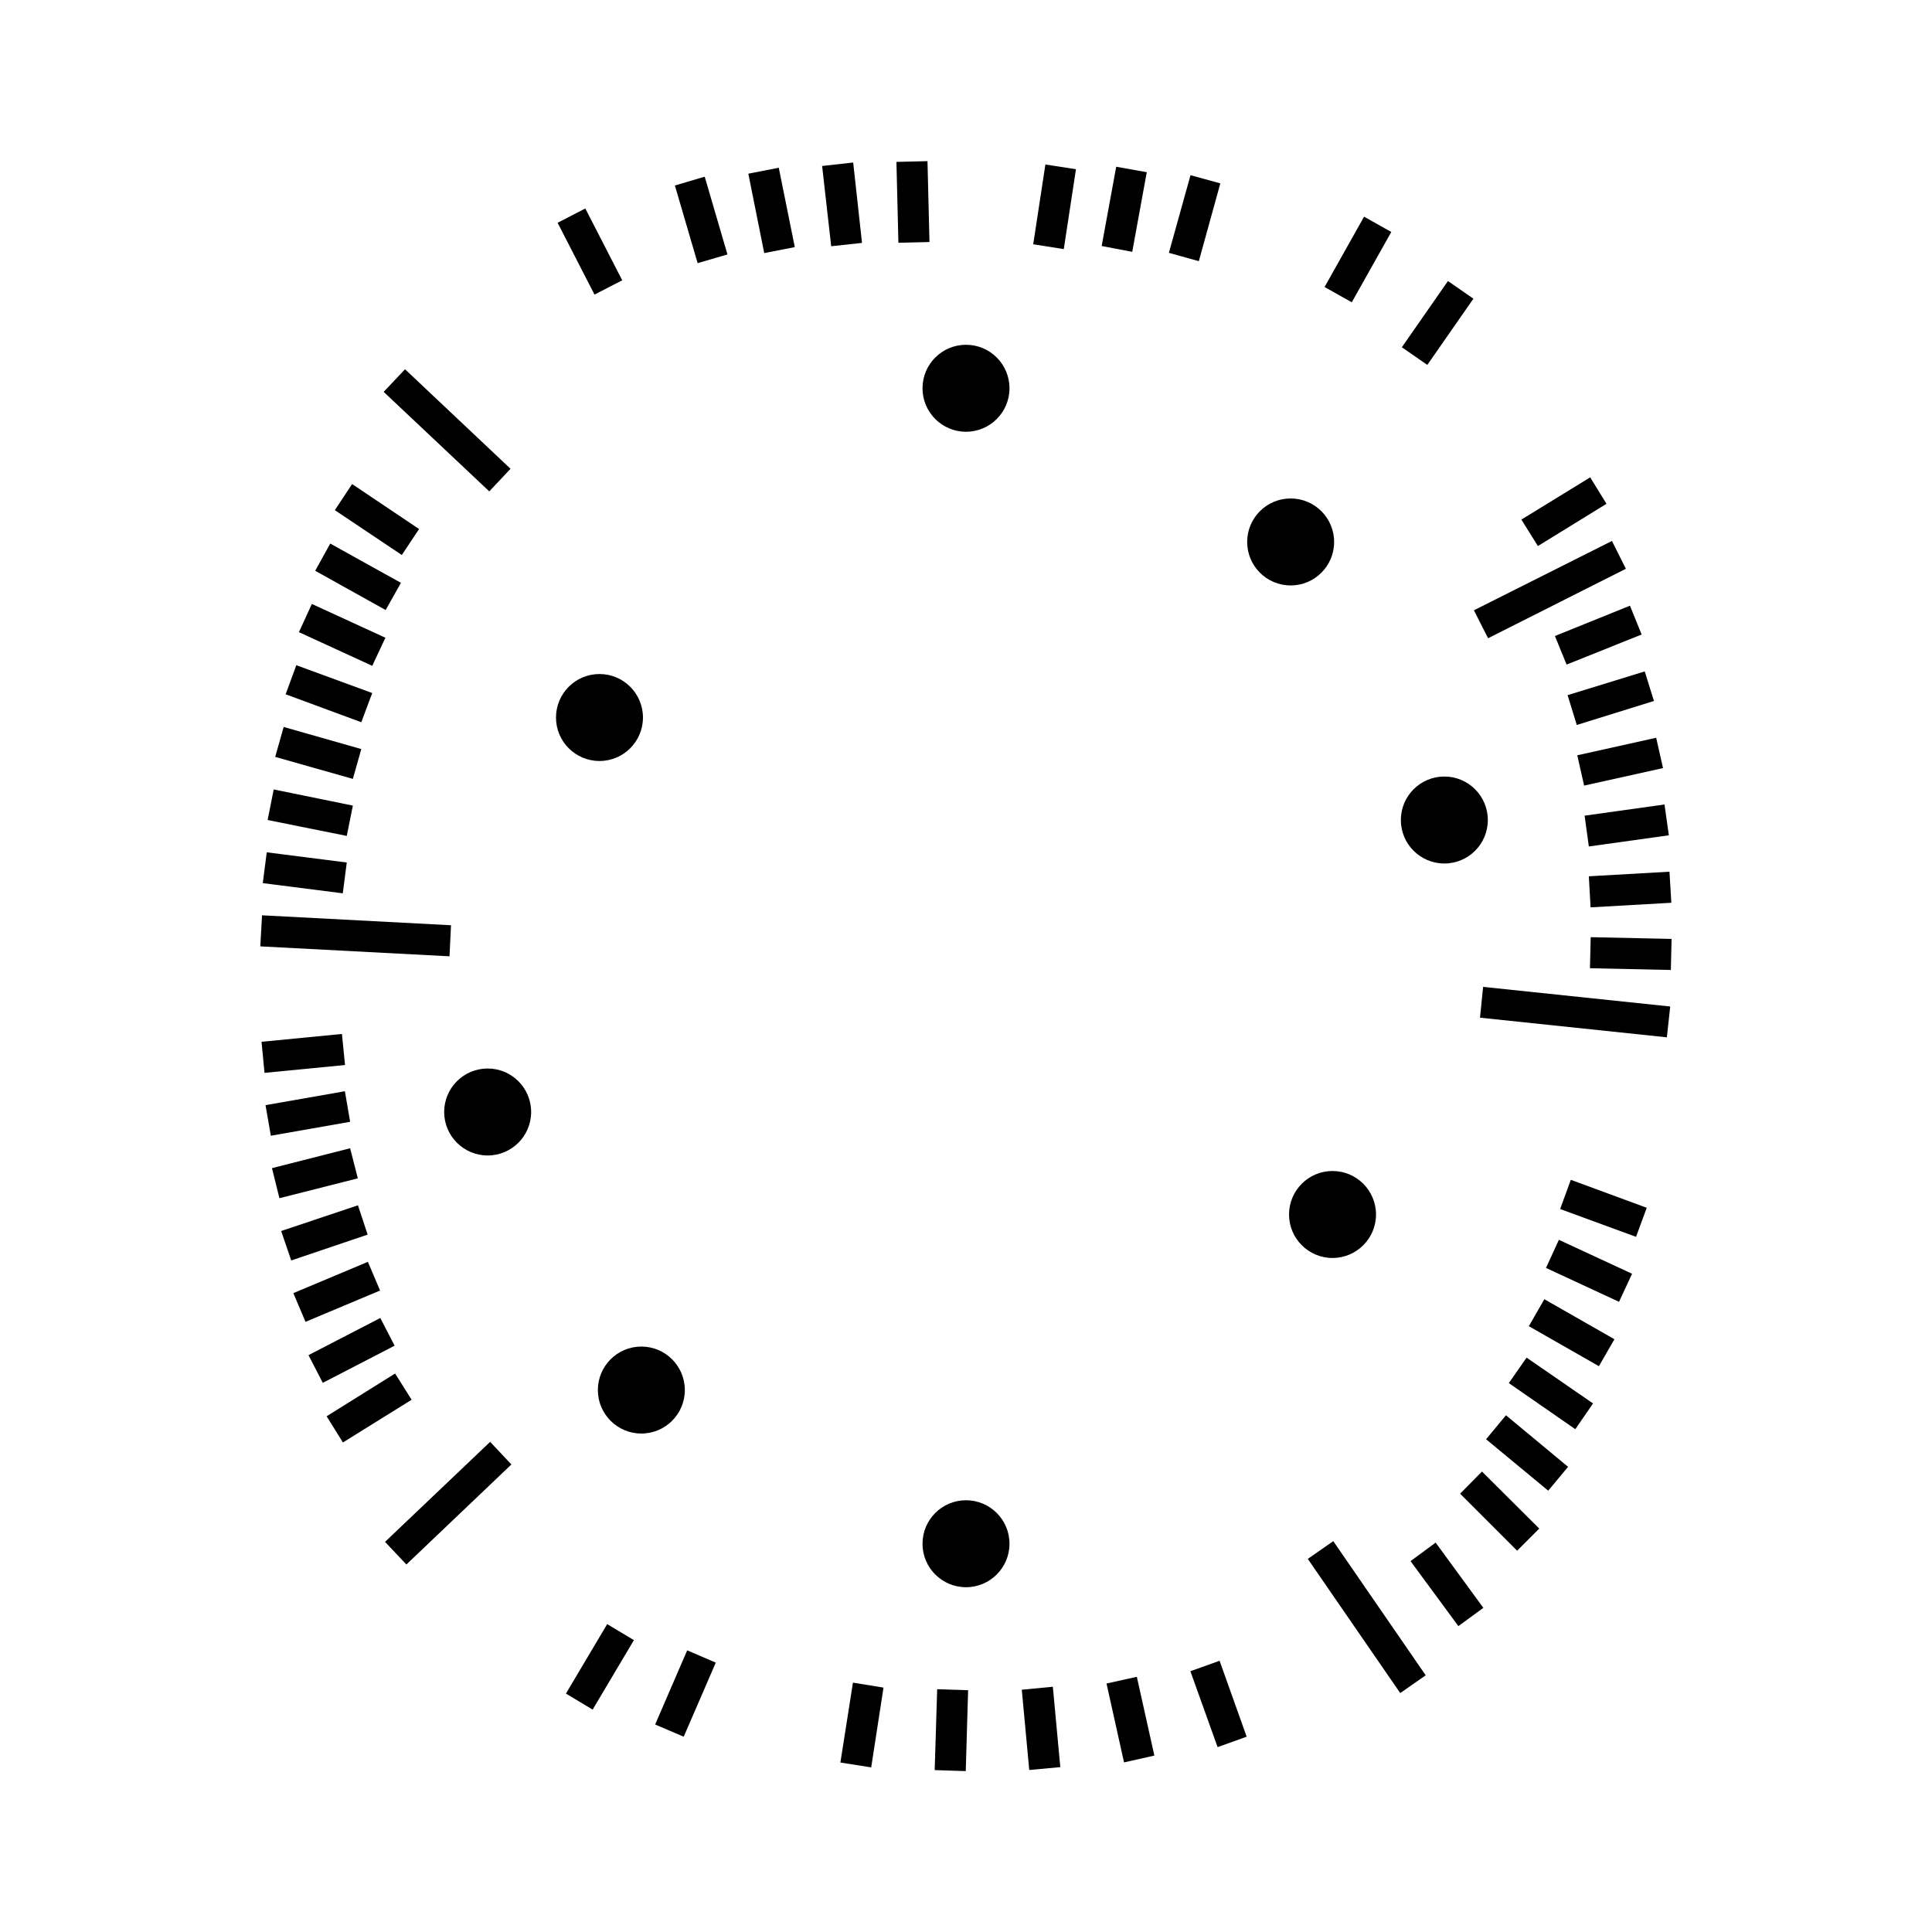
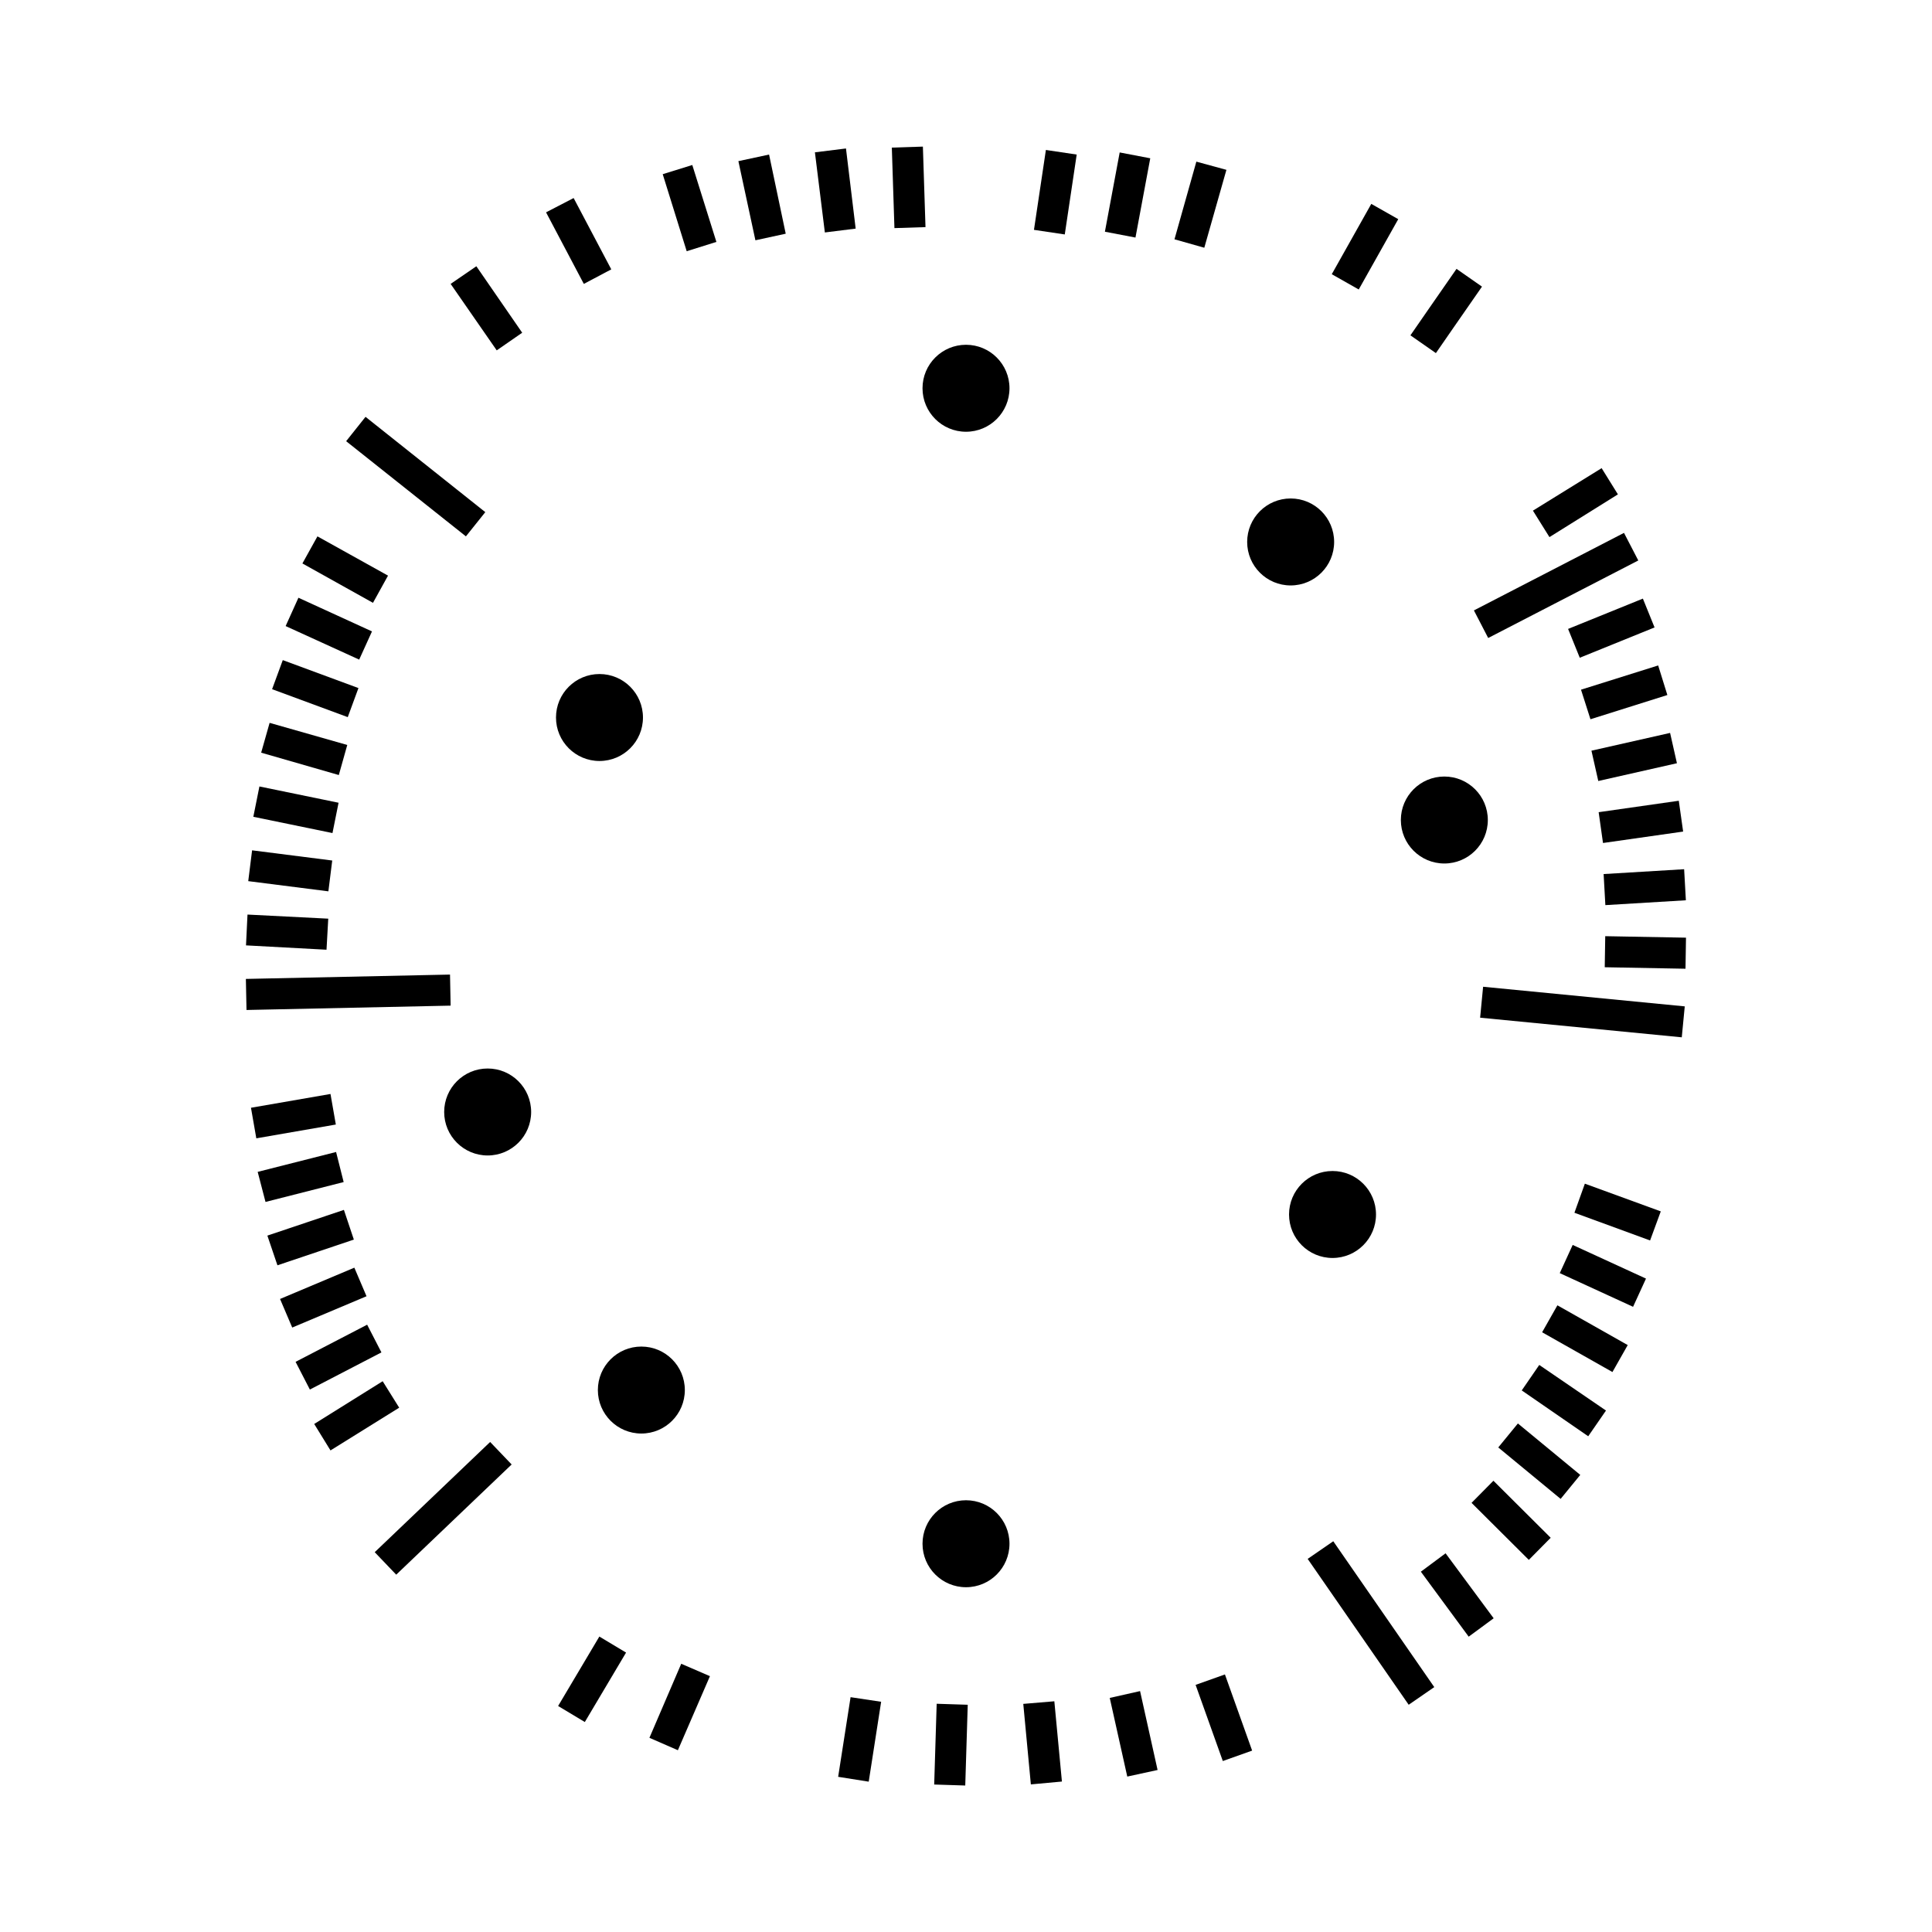
<svg xmlns="http://www.w3.org/2000/svg" width="15.55mm" height="15.55mm" viewBox="0 0 15.55 15.55" version="1.1" id="svg109">
  <defs id="defs109">
    </defs>
  <style id="style1">
polygon {
shape-rendering:crispEdges;
stroke-width:16.427;
}
.s0 {
stroke:#000000;
stroke-width:11.486;
stroke-linecap:round;
stroke-linejoin:round;
fill:none;
}
.s1 {
stroke:#000000;
stroke-width:11.486;
stroke-linecap:round;
stroke-linejoin:round;
fill:none;
}
.s2 {
stroke:#19b219;
stroke-width:11.486;
stroke-linecap:round;
stroke-linejoin:round;
fill:none;
}
.s3 {
stroke:#7f4c00;
stroke-width:11.486;
stroke-linecap:round;
stroke-linejoin:round;
fill:none;
}
.s4 {
stroke:#00cc00;
stroke-width:11.486;
stroke-linecap:round;
stroke-linejoin:round;
fill:none;
}
.s5 {
stroke:#000000;
stroke-width:7.657;
stroke-linecap:round;
stroke-linejoin:round;
fill:none;
}
.s6 {
stroke:#ff19ff;
stroke-width:7.657;
stroke-linecap:round;
stroke-linejoin:round;
fill:none;
}
.s7 {
stroke:#ff0000;
stroke-width:11.486;
stroke-linecap:round;
stroke-linejoin:round;
fill:none;
}
.s8 {
stroke:#ffff00;
stroke-width:11.486;
stroke-linecap:round;
stroke-linejoin:round;
fill:none;
}
.s9 {
stroke:#001919;
stroke-width:7.657;
stroke-linecap:round;
stroke-linejoin:round;
fill:none;
}
.sa {
stroke:#006666;
stroke-width:7.657;
stroke-linecap:round;
stroke-linejoin:round;
fill:none;
}
.sb {
stroke:#00ffff;
stroke-width:22.972;
stroke-linecap:round;
stroke-linejoin:round;
fill:none;
}
.sc {
stroke:#ff0000;
stroke-width:61.257;
stroke-linecap:round;
stroke-linejoin:round;
fill:none;
}
.sd {
stroke:#191919;
stroke-width:7.657;
stroke-linecap:round;
stroke-linejoin:round;
fill:none;
}
.se {
stroke:#000000;
stroke-width:7.657;
stroke-linecap:round;
stroke-linejoin:round;
stroke-dasharray:114.858,114.858;
fill:none;
}
.sf {
stroke:#000000;
stroke-width:22.972;
stroke-linecap:round;
stroke-linejoin:round;
fill:none;
}
</style>
-   <path style="color:#000000;fill:#000000;stroke-linejoin:round;-inkscape-stroke:none" d="m 7.543,13.596 -0.02,0.651 0.25,0.008 0.019,-0.651 z" id="path58" />
-   <path style="color:#000000;fill:#000000;stroke-linejoin:round;-inkscape-stroke:none" d="m 8.474,13.576 -0.25,0.024 0.06,0.646 0.25,-0.023 z" id="path57" />
-   <path style="color:#000000;fill:#000000;stroke-linejoin:round;-inkscape-stroke:none" d="m 6.865,13.543 -0.101,0.643 0.248,0.039 0.099,-0.642 z" id="path56" />
-   <path style="color:#000000;fill:#000000;stroke-linejoin:round;-inkscape-stroke:none" d="m 9.15,13.496 -0.244,0.054 0.141,0.635 0.244,-0.055 z" id="path55" />
-   <path style="color:#000000;fill:#000000;stroke-linejoin:round;-inkscape-stroke:none" d="m 9.816,13.367 -0.235,0.084 0.219,0.611 0.234,-0.084 z" id="path54" />
-   <path style="color:#000000;fill:#000000;stroke-linejoin:round;-inkscape-stroke:none" d="m 5.531,13.283 -0.258,0.597 0.23,0.098 0.258,-0.596 z" id="path53" />
-   <path style="color:#000000;fill:#000000;stroke-linejoin:round;-inkscape-stroke:none" d="m 4.887,13.072 -0.332,0.559 0.215,0.129 0.332,-0.559 z" id="path52" />
-   <path style="color:#000000;fill:#000000;stroke-linejoin:round;-inkscape-stroke:none" d="m 11.555,12.416 -0.202,0.149 0.385,0.523 0.201,-0.147 z" id="path51" />
-   <path style="color:#000000;fill:#000000;stroke-linejoin:round;-inkscape-stroke:none" d="m 10.731,12.404 -0.205,0.143 0.744,1.08 0.205,-0.143 z" id="path50" />
-   <path style="color:#000000;fill:#000000;stroke-linejoin:round;-inkscape-stroke:none" d="M 7.775,12.075 A 0.35,0.35 0 0 0 7.425,12.425 0.35,0.35 0 0 0 7.775,12.775 0.35,0.35 0 0 0 8.125,12.425 0.35,0.35 0 0 0 7.775,12.075 Z" id="path49" />
-   <path style="color:#000000;fill:#000000;stroke-linejoin:round;-inkscape-stroke:none" d="m 11.928,11.844 -0.176,0.178 0.459,0.459 0.178,-0.178 z" id="path48" />
-   <path style="color:#000000;fill:#000000;stroke-linejoin:round;-inkscape-stroke:none" d="m 3.945,11.605 -0.846,0.805 0.172,0.182 0.845,-0.805 z" id="path47" />
-   <path style="color:#000000;fill:#000000;stroke-linejoin:round;-inkscape-stroke:none" d="m 12.121,11.391 -0.16,0.193 0.5,0.414 0.16,-0.192 z" id="path46" />
-   <path style="color:#000000;fill:#000000;stroke-linejoin:round;-inkscape-stroke:none" d="m 3.18,11.055 -0.551,0.344 0.131,0.211 0.553,-0.344 z" id="path45" />
-   <path style="color:#000000;fill:#000000;stroke-linejoin:round;-inkscape-stroke:none" d="m 12.287,10.927 -0.143,0.205 0.535,0.371 0.143,-0.207 z" id="path44" />
-   <path style="color:#000000;fill:#000000;stroke-linejoin:round;-inkscape-stroke:none" d="m 5.162,10.838 a 0.35,0.35 0 0 0 -0.35,0.35 0.35,0.35 0 0 0 0.35,0.35 0.35,0.35 0 0 0 0.35,-0.35 0.35,0.35 0 0 0 -0.35,-0.35 z" id="path43" />
-   <path style="color:#000000;fill:#000000;stroke-linejoin:round;-inkscape-stroke:none" d="m 3.061,10.608 -0.578,0.299 0.115,0.223 0.578,-0.299 z" id="path42" />
-   <path style="color:#000000;fill:#000000;stroke-linejoin:round;-inkscape-stroke:none" d="m 12.43,10.457 -0.125,0.217 0.564,0.322 0.125,-0.217 z" id="path41" />
-   <path style="color:#000000;fill:#000000;stroke-linejoin:round;-inkscape-stroke:none" d="M 2.961,10.156 2.361,10.408 2.459,10.639 3.059,10.387 Z" id="path40" />
-   <path style="color:#000000;fill:#000000;stroke-linejoin:round;-inkscape-stroke:none" d="m 12.547,9.979 -0.104,0.226 0.588,0.273 0.105,-0.226 z" id="path39" />
-   <path style="color:#000000;fill:#000000;stroke-linejoin:round;-inkscape-stroke:none" d="M 2.881,9.701 2.263,9.908 2.344,10.145 2.959,9.937 Z" id="path38" />
-   <path style="color:#000000;fill:#000000;stroke-linejoin:round;-inkscape-stroke:none" d="m 12.643,9.496 -0.086,0.235 0.611,0.224 0.086,-0.234 z" id="path37" />
-   <path style="color:#000000;fill:#000000;stroke-linejoin:round;-inkscape-stroke:none" d="m 10.725,9.425 a 0.35,0.35 0 0 0 -0.35,0.35 0.35,0.35 0 0 0 0.35,0.35 0.35,0.35 0 0 0 0.35,-0.35 0.35,0.35 0 0 0 -0.35,-0.35 z" id="path36" />
-   <path style="color:#000000;fill:#000000;stroke-linejoin:round;-inkscape-stroke:none" d="m 2.818,9.242 -0.629,0.16 0.06,0.242 0.631,-0.16 z" id="path35" />
-   <path style="color:#000000;fill:#000000;stroke-linejoin:round;-inkscape-stroke:none" d="M 2.776,8.783 2.137,8.895 2.18,9.141 2.818,9.029 Z" id="path34" />
-   <path style="color:#000000;fill:#000000;stroke-linejoin:round;-inkscape-stroke:none" d="M 3.925,8.6 A 0.35,0.35 0 0 0 3.575,8.95 0.35,0.35 0 0 0 3.925,9.3 0.35,0.35 0 0 0 4.275,8.95 0.35,0.35 0 0 0 3.925,8.6 Z" id="path33" />
-   <path style="color:#000000;fill:#000000;stroke-linejoin:round;-inkscape-stroke:none" d="M 2.752,8.322 2.105,8.385 2.129,8.635 2.777,8.572 Z" id="path32" />
-   <path style="color:#000000;fill:#000000;stroke-linejoin:round;-inkscape-stroke:none" d="m 11.937,7.943 -0.025,0.248 1.504,0.158 0.027,-0.248 z" id="path31" />
-   <path style="color:#000000;fill:#000000;stroke-linejoin:round;-inkscape-stroke:none" d="m 12.803,7.543 -0.006,0.25 0.651,0.014 0.006,-0.25 z" id="path30" />
-   <path style="color:#000000;fill:#000000;stroke-linejoin:round;-inkscape-stroke:none" d="m 2.109,7.367 -0.014,0.25 1.523,0.08 0.012,-0.25 z" id="path29" />
-   <path style="color:#000000;fill:#000000;stroke-linejoin:round;-inkscape-stroke:none" d="m 13.437,7.016 -0.649,0.037 0.014,0.25 0.65,-0.037 z" id="path28" />
-   <path style="color:#000000;fill:#000000;stroke-linejoin:round;-inkscape-stroke:none" d="m 2.147,6.86 -0.032,0.248 0.644,0.082 0.032,-0.248 z" id="path27" />
-   <path style="color:#000000;fill:#000000;stroke-linejoin:round;-inkscape-stroke:none" d="m 13.397,6.475 -0.643,0.09 0.034,0.248 0.644,-0.09 z" id="path26" />
-   <path style="color:#000000;fill:#000000;stroke-linejoin:round;-inkscape-stroke:none" d="M 2.203,6.354 2.154,6.6 2.791,6.728 2.84,6.484 Z" id="path25" />
-   <path style="color:#000000;fill:#000000;stroke-linejoin:round;-inkscape-stroke:none" d="M 11.625,6.25 A 0.35,0.35 0 0 0 11.275,6.6 0.35,0.35 0 0 0 11.625,6.95 0.35,0.35 0 0 0 11.975,6.6 0.35,0.35 0 0 0 11.625,6.25 Z" id="path24" />
-   <path style="color:#000000;fill:#000000;stroke-linejoin:round;-inkscape-stroke:none" d="m 13.33,5.938 -0.635,0.141 0.055,0.244 0.635,-0.141 z" id="path23" />
-   <path style="color:#000000;fill:#000000;stroke-linejoin:round;-inkscape-stroke:none" d="M 2.283,5.851 2.215,6.092 2.84,6.269 2.908,6.029 Z" id="path22" />
-   <path style="color:#000000;fill:#000000;stroke-linejoin:round;-inkscape-stroke:none" d="M 4.825,5.425 A 0.35,0.35 0 0 0 4.475,5.775 0.35,0.35 0 0 0 4.825,6.125 0.35,0.35 0 0 0 5.175,5.775 0.35,0.35 0 0 0 4.825,5.425 Z" id="path21" />
-   <path style="color:#000000;fill:#000000;stroke-linejoin:round;-inkscape-stroke:none" d="m 13.238,5.404 -0.621,0.191 0.074,0.24 0.621,-0.193 z" id="path20" />
-   <path style="color:#000000;fill:#000000;stroke-linejoin:round;-inkscape-stroke:none" d="m 2.385,5.354 -0.086,0.234 0.609,0.225 0.088,-0.235 z" id="path19" />
-   <path style="color:#000000;fill:#000000;stroke-linejoin:round;-inkscape-stroke:none" d="m 13.119,4.875 -0.604,0.244 0.094,0.23 0.604,-0.242 z" id="path18" />
-   <path style="color:#000000;fill:#000000;stroke-linejoin:round;-inkscape-stroke:none" d="M 2.51,4.861 2.406,5.088 2.996,5.359 3.102,5.133 Z" id="path17" />
-   <path style="color:#000000;fill:#000000;stroke-linejoin:round;-inkscape-stroke:none" d="M 2.658,4.375 2.537,4.594 3.104,4.91 3.227,4.691 Z" id="path16" />
-   <path style="color:#000000;fill:#000000;stroke-linejoin:round;-inkscape-stroke:none" d="M 12.974,4.354 11.863,4.912 11.977,5.137 13.086,4.578 Z" id="path15" />
-   <path style="color:#000000;fill:#000000;stroke-linejoin:round;-inkscape-stroke:none" d="M 10.388,4.012 A 0.35,0.35 0 0 0 10.038,4.362 0.35,0.35 0 0 0 10.388,4.712 0.35,0.35 0 0 0 10.738,4.362 0.35,0.35 0 0 0 10.388,4.012 Z" id="path14" />
-   <path style="color:#000000;fill:#000000;stroke-linejoin:round;-inkscape-stroke:none" d="M 2.834,3.896 2.695,4.106 3.234,4.467 3.373,4.258 Z" id="path13" />
-   <path style="color:#000000;fill:#000000;stroke-linejoin:round;-inkscape-stroke:none" d="m 12.799,3.842 -0.554,0.34 0.133,0.213 0.552,-0.34 z" id="path12" />
-   <path style="color:#000000;fill:#000000;stroke-linejoin:round;-inkscape-stroke:none" d="M 3.26,2.972 3.088,3.154 3.938,3.955 4.109,3.773 Z" id="path11" />
-   <path style="color:#000000;fill:#000000;stroke-linejoin:round;-inkscape-stroke:none" d="M 7.775,2.775 A 0.35,0.35 0 0 0 7.425,3.125 0.35,0.35 0 0 0 7.775,3.475 0.35,0.35 0 0 0 8.125,3.125 0.35,0.35 0 0 0 7.775,2.775 Z" id="path10" />
-   <path style="color:#000000;fill:#000000;stroke-linejoin:round;-inkscape-stroke:none" d="m 11.654,2.262 -0.371,0.533 0.205,0.142 0.371,-0.533 z" id="path9" />
-   <path style="color:#000000;fill:#000000;stroke-linejoin:round;-inkscape-stroke:none" d="m 10.979,1.744 -0.318,0.566 0.219,0.123 0.318,-0.566 z" id="path8" />
-   <path style="color:#000000;fill:#000000;stroke-linejoin:round;-inkscape-stroke:none" d="M 4.711,1.678 4.488,1.793 4.785,2.371 5.008,2.256 Z" id="path7" />
-   <path style="color:#000000;fill:#000000;stroke-linejoin:round;-inkscape-stroke:none" d="m 5.672,1.422 -0.24,0.071 0.183,0.625 0.24,-0.07 z" id="path6" />
-   <path style="color:#000000;fill:#000000;stroke-linejoin:round;-inkscape-stroke:none" d="M 9.582,1.41 9.408,2.035 9.649,2.102 9.822,1.476 Z" id="path5" />
-   <path style="color:#000000;fill:#000000;stroke-linejoin:round;-inkscape-stroke:none" d="M 6.268,1.35 6.023,1.398 6.151,2.037 6.397,1.989 Z" id="path4" />
-   <path style="color:#000000;fill:#000000;stroke-linejoin:round;-inkscape-stroke:none" d="M 8.984,1.342 8.867,1.98 9.113,2.027 9.23,1.386 Z" id="path3" />
-   <path style="color:#000000;fill:#000000;stroke-linejoin:round;-inkscape-stroke:none" d="m 8.414,1.324 -0.098,0.642 0.246,0.039 0.098,-0.643 z" id="path2" />
-   <path style="color:#000000;fill:#000000;stroke-linejoin:round;-inkscape-stroke:none" d="M 6.867,1.308 6.617,1.336 6.69,1.982 6.938,1.955 Z" id="path1" />
-   <path style="color:#000000;fill:#000000;stroke-linejoin:round;-inkscape-stroke:none" d="m 7.465,1.297 -0.25,0.006 0.016,0.651 0.25,-0.006 z" id="path404" />
+   <g id="g1" style="fill:#000000">
+     <circle style="fill:#000000;fill-opacity:1;stroke:none;stroke-width:0.25;stroke-linecap:butt;stroke-linejoin:round;stroke-dasharray:none" id="path340" cx="7.775" cy="3.125" r="0.35" />
+     <circle style="fill:#000000;fill-opacity:1;stroke:none;stroke-width:0.25;stroke-linecap:butt;stroke-linejoin:round;stroke-dasharray:none" id="circle415" cx="7.775" cy="12.425" r="0.35" />
+     <circle style="fill:#000000;fill-opacity:1;stroke:none;stroke-width:0.25;stroke-linecap:butt;stroke-linejoin:round;stroke-dasharray:none" id="circle417" cx="11.625" cy="6.6" r="0.35" />
+     <circle style="fill:#000000;fill-opacity:1;stroke:none;stroke-width:0.25;stroke-linecap:butt;stroke-linejoin:round;stroke-dasharray:none" id="circle419" cx="3.925" cy="8.95" r="0.35" />
+     <circle style="fill:#000000;fill-opacity:1;stroke:none;stroke-width:0.25;stroke-linecap:butt;stroke-linejoin:round;stroke-dasharray:none" id="circle421" cx="4.825" cy="5.775" r="0.35" />
+     <circle style="fill:#000000;fill-opacity:1;stroke:none;stroke-width:0.25;stroke-linecap:butt;stroke-linejoin:round;stroke-dasharray:none" id="circle423" cx="10.725" cy="9.775" r="0.35" />
+     <circle style="fill:#000000;fill-opacity:1;stroke:none;stroke-width:0.25;stroke-linecap:butt;stroke-linejoin:round;stroke-dasharray:none" id="circle425" cx="10.388" cy="4.362" r="0.35" />
+     <circle style="fill:#000000;fill-opacity:1;stroke:none;stroke-width:0.25;stroke-linecap:butt;stroke-linejoin:round;stroke-dasharray:none" id="circle427" cx="5.162" cy="11.188" r="0.35" />
+   </g>
+   <g id="g2">
+     <path style="color:#000000;fill:#000000;stroke:none;stroke-width:0.25;stroke-linejoin:round;-inkscape-stroke:none" d="m 13.071,4.289 -1.208,0.624 0.115,0.222 1.208,-0.624 z" id="path404" />
+     <path style="color:#000000;fill:#000000;stroke:none;stroke-width:0.25;stroke-linejoin:round;-inkscape-stroke:none" d="m 11.937,7.942 -0.024,0.249 1.623,0.158 0.024,-0.249 z" id="path405" />
+     <path style="color:#000000;fill:#000000;stroke:none;stroke-width:0.25;stroke-linejoin:round;-inkscape-stroke:none" d="m 10.731,12.405 -0.206,0.142 0.813,1.174 0.206,-0.142 z" id="path406" />
+     <path style="color:#000000;fill:#000000;stroke:none;stroke-width:0.25;stroke-linejoin:round;-inkscape-stroke:none" d="m 3.945,11.606 -0.929,0.887 0.173,0.181 0.929,-0.887 z" id="path407" />
+     <path style="color:#000000;fill:#000000;stroke:none;stroke-width:0.25;stroke-linejoin:round;-inkscape-stroke:none" d="M 2.942,3.355 2.786,3.551 3.75,4.317 3.906,4.122 Z" id="path409" />
+     <path style="color:#000000;fill:#000000;stroke:none;stroke-width:0.25;stroke-linejoin:round;-inkscape-stroke:none" d="m 3.622,7.844 -1.643,0.035 0.005,0.25 1.643,-0.035 z" id="path408-2" />
+   </g>
+   <g id="g3">
+     <path style="color:#000000;fill:#000000;stroke:none;stroke-width:0.25;stroke-linejoin:round;-inkscape-stroke:none" d="M 4.617,1.594 4.395,1.709 4.699,2.285 4.92,2.168 Z" id="path112" />
+     <path style="color:#000000;fill:#000000;stroke:none;stroke-width:0.25;stroke-linejoin:round;-inkscape-stroke:none" d="M 5.572,1.328 5.334,1.402 5.527,2.022 5.766,1.947 Z" id="path113" />
+     <path style="color:#000000;fill:#000000;stroke:none;stroke-width:0.25;stroke-linejoin:round;-inkscape-stroke:none" d="M 6.19,1.244 5.943,1.297 6.08,1.934 6.324,1.881 Z" id="path114" />
+     <path style="color:#000000;fill:#000000;stroke:none;stroke-width:0.25;stroke-linejoin:round;-inkscape-stroke:none" d="m 6.809,1.195 -0.25,0.031 0.08,0.645 0.248,-0.031 z" id="path115" />
+     <path style="color:#000000;fill:#000000;stroke:none;stroke-width:0.25;stroke-linejoin:round;-inkscape-stroke:none" d="m 7.428,1.18 -0.25,0.008 0.021,0.648 0.25,-0.008 z" id="path116" />
+     <path style="color:#000000;fill:#000000;stroke:none;stroke-width:0.25;stroke-linejoin:round;-inkscape-stroke:none" d="m 8.418,1.207 -0.096,0.643 0.248,0.037 0.096,-0.643 z" id="path117" />
+     <path style="color:#000000;fill:#000000;stroke:none;stroke-width:0.25;stroke-linejoin:round;-inkscape-stroke:none" d="M 9.012,1.227 8.893,1.865 9.139,1.912 9.258,1.274 Z" id="path118" />
+     <path style="color:#000000;fill:#000000;stroke:none;stroke-width:0.25;stroke-linejoin:round;-inkscape-stroke:none" d="m 9.629,1.301 -0.176,0.625 0.24,0.068 0.178,-0.627 z" id="path119" />
+     <path style="color:#000000;fill:#000000;stroke:none;stroke-width:0.25;stroke-linejoin:round;-inkscape-stroke:none" d="m 11.037,1.641 -0.318,0.566 0.217,0.123 0.318,-0.566 z" id="path120" />
+     <path style="color:#000000;fill:#000000;stroke:none;stroke-width:0.25;stroke-linejoin:round;-inkscape-stroke:none" d="m 11.723,2.164 -0.225,0.324 -0.146,0.211 0.205,0.143 0.146,-0.211 0.225,-0.324 z" id="path121" />
+     <path style="color:#000000;fill:#000000;stroke:none;stroke-width:0.25;stroke-linejoin:round;-inkscape-stroke:none" d="m 12.891,3.768 -0.553,0.342 0.133,0.213 0.551,-0.344 z" id="path122" />
+     <path style="color:#000000;fill:#000000;stroke:none;stroke-width:0.25;stroke-linejoin:round;-inkscape-stroke:none" d="m 13.223,4.818 -0.602,0.244 0.094,0.232 0.602,-0.244 z" id="path123" />
+     <path style="color:#000000;fill:#000000;stroke:none;stroke-width:0.25;stroke-linejoin:round;-inkscape-stroke:none" d="m 13.346,5.356 -0.621,0.195 0.076,0.238 0.619,-0.195 z" id="path124" />
+     <path style="color:#000000;fill:#000000;stroke:none;stroke-width:0.25;stroke-linejoin:round;-inkscape-stroke:none" d="m 13.442,5.899 -0.633,0.143 0.055,0.244 0.633,-0.143 z" id="path125" />
+     <path style="color:#000000;fill:#000000;stroke:none;stroke-width:0.25;stroke-linejoin:round;-inkscape-stroke:none" d="m 13.512,6.445 -0.645,0.092 0.035,0.248 0.645,-0.092 z" id="path126" />
+     <path style="color:#000000;fill:#000000;stroke:none;stroke-width:0.25;stroke-linejoin:round;-inkscape-stroke:none" d="m 13.555,6.996 -0.648,0.039 0.014,0.25 0.648,-0.039 z" id="path127" />
+     <path style="color:#000000;fill:#000000;stroke:none;stroke-width:0.25;stroke-linejoin:round;-inkscape-stroke:none" d="m 12.92,7.535 -0.004,0.25 0.65,0.012 0.004,-0.25 z" id="path128" />
+     <path style="color:#000000;fill:#000000;stroke:none;stroke-width:0.25;stroke-linejoin:round;-inkscape-stroke:none" d="m 12.756,9.527 -0.084,0.234 0.609,0.223 0.086,-0.234 z" id="path129" />
+     <path style="color:#000000;fill:#000000;stroke:none;stroke-width:0.25;stroke-linejoin:round;-inkscape-stroke:none" d="m 12.658,10.02 -0.104,0.227 0.59,0.271 0.104,-0.227 z" id="path130" />
+     <path style="color:#000000;fill:#000000;stroke:none;stroke-width:0.25;stroke-linejoin:round;-inkscape-stroke:none" d="m 12.535,10.506 -0.123,0.217 0.566,0.32 0.123,-0.217 z" id="path131" />
+     <path style="color:#000000;fill:#000000;stroke:none;stroke-width:0.25;stroke-linejoin:round;-inkscape-stroke:none" d="m 12.389,10.986 -0.141,0.205 0.535,0.369 0.143,-0.207 z" id="path132" />
+     <path style="color:#000000;fill:#000000;stroke:none;stroke-width:0.25;stroke-linejoin:round;-inkscape-stroke:none" d="m 12.217,11.457 -0.158,0.193 0.502,0.414 0.158,-0.193 z" id="path133" />
+     <path style="color:#000000;fill:#000000;stroke:none;stroke-width:0.25;stroke-linejoin:round;-inkscape-stroke:none" d="m 12.02,11.918 -0.176,0.178 0.461,0.459 0.176,-0.178 z" id="path134" />
+     <path style="color:#000000;fill:#000000;stroke:none;stroke-width:0.25;stroke-linejoin:round;-inkscape-stroke:none" d="m 11.635,12.502 -0.199,0.148 0.385,0.523 0.201,-0.148 z" id="path135" />
+     <path style="color:#000000;fill:#000000;stroke:none;stroke-width:0.25;stroke-linejoin:round;-inkscape-stroke:none" d="m 9.859,13.477 -0.236,0.084 0.219,0.613 0.236,-0.084 z" id="path136" />
+     <path style="color:#000000;fill:#000000;stroke:none;stroke-width:0.25;stroke-linejoin:round;-inkscape-stroke:none" d="m 9.176,13.611 -0.244,0.055 0.141,0.633 0.244,-0.053 z" id="path137" />
+     <path style="color:#000000;fill:#000000;stroke:none;stroke-width:0.25;stroke-linejoin:round;-inkscape-stroke:none" d="m 8.486,13.693 -0.25,0.021 0.061,0.648 0.25,-0.023 z" id="path138" />
+     <path style="color:#000000;fill:#000000;stroke:none;stroke-width:0.25;stroke-linejoin:round;-inkscape-stroke:none" d="m 7.539,13.713 -0.02,0.65 0.25,0.008 0.02,-0.65 z" id="path139" />
+     <path style="color:#000000;fill:#000000;stroke:none;stroke-width:0.25;stroke-linejoin:round;-inkscape-stroke:none" d="m 6.846,13.66 -0.1,0.641 0.246,0.039 0.1,-0.643 z" id="path140" />
+     <path style="color:#000000;fill:#000000;stroke:none;stroke-width:0.25;stroke-linejoin:round;-inkscape-stroke:none" d="m 5.483,13.391 -0.256,0.596 0.229,0.1 0.258,-0.596 z" id="path141" />
+     <path style="color:#000000;fill:#000000;stroke:none;stroke-width:0.25;stroke-linejoin:round;-inkscape-stroke:none" d="m 4.824,13.172 -0.332,0.559 0.215,0.129 0.332,-0.559 z" id="path142" />
+     <path style="color:#000000;fill:#000000;stroke:none;stroke-width:0.25;stroke-linejoin:round;-inkscape-stroke:none" d="m 3.08,11.117 -0.551,0.344 0.131,0.213 0.553,-0.344 z" id="path143" />
+     <path style="color:#000000;fill:#000000;stroke:none;stroke-width:0.25;stroke-linejoin:round;-inkscape-stroke:none" d="M 2.955,10.662 2.379,10.961 2.494,11.184 3.07,10.885 Z" id="path144" />
+     <path style="color:#000000;fill:#000000;stroke:none;stroke-width:0.25;stroke-linejoin:round;-inkscape-stroke:none" d="m 2.852,10.203 -0.598,0.252 0.098,0.23 0.598,-0.252 z" id="path145" />
+     <path style="color:#000000;fill:#000000;stroke:none;stroke-width:0.25;stroke-linejoin:round;-inkscape-stroke:none" d="M 2.768,9.738 2.152,9.945 2.233,10.184 2.848,9.977 Z" id="path146" />
+     <path style="color:#000000;fill:#000000;stroke:none;stroke-width:0.25;stroke-linejoin:round;-inkscape-stroke:none" d="M 2.705,9.272 2.074,9.432 2.137,9.674 2.766,9.514 Z" id="path147" />
+     <path style="color:#000000;fill:#000000;stroke:none;stroke-width:0.25;stroke-linejoin:round;-inkscape-stroke:none" d="M 2.66,8.805 2.02,8.916 2.063,9.162 2.703,9.051 Z" id="path148" />
+     <path style="color:#000000;fill:#000000;stroke:none;stroke-width:0.25;stroke-linejoin:round;-inkscape-stroke:none" d="m 2.029,6.844 -0.031,0.248 0.645,0.082 0.031,-0.248 z" id="path150" />
+     <path style="color:#000000;fill:#000000;stroke:none;stroke-width:0.25;stroke-linejoin:round;-inkscape-stroke:none" d="M 2.088,6.33 2.039,6.574 2.676,6.705 2.725,6.461 Z" id="path151" />
+     <path style="color:#000000;fill:#000000;stroke:none;stroke-width:0.25;stroke-linejoin:round;-inkscape-stroke:none" d="m 2.17,5.818 -0.068,0.24 0.625,0.18 0.068,-0.242 z" id="path152" />
+     <path style="color:#000000;fill:#000000;stroke:none;stroke-width:0.25;stroke-linejoin:round;-inkscape-stroke:none" d="m 2.276,5.313 -0.086,0.234 0.609,0.225 0.086,-0.234 z" id="path153" />
+     <path style="color:#000000;fill:#000000;stroke:none;stroke-width:0.25;stroke-linejoin:round;-inkscape-stroke:none" d="M 2.402,4.811 2.299,5.039 2.891,5.309 2.994,5.082 Z" id="path154" />
+     <path style="color:#000000;fill:#000000;stroke:none;stroke-width:0.25;stroke-linejoin:round;-inkscape-stroke:none" d="M 2.555,4.317 2.434,4.535 3.002,4.852 3.123,4.633 Z" id="path155" />
+     <path style="color:#000000;fill:#000000;stroke:none;stroke-width:0.25;stroke-linejoin:round;-inkscape-stroke:none" d="M 3.834,2.143 3.627,2.285 3.998,2.82 4.203,2.678 Z" id="path166" />
+     <path style="color:#000000;fill:#000000;stroke:none;stroke-width:0.25;stroke-linejoin:round;-inkscape-stroke:none" d="m 1.992,7.361 -0.012,0.248 0.648,0.035 0.014,-0.25 z" id="path149-9" />
+   </g>
</svg>
